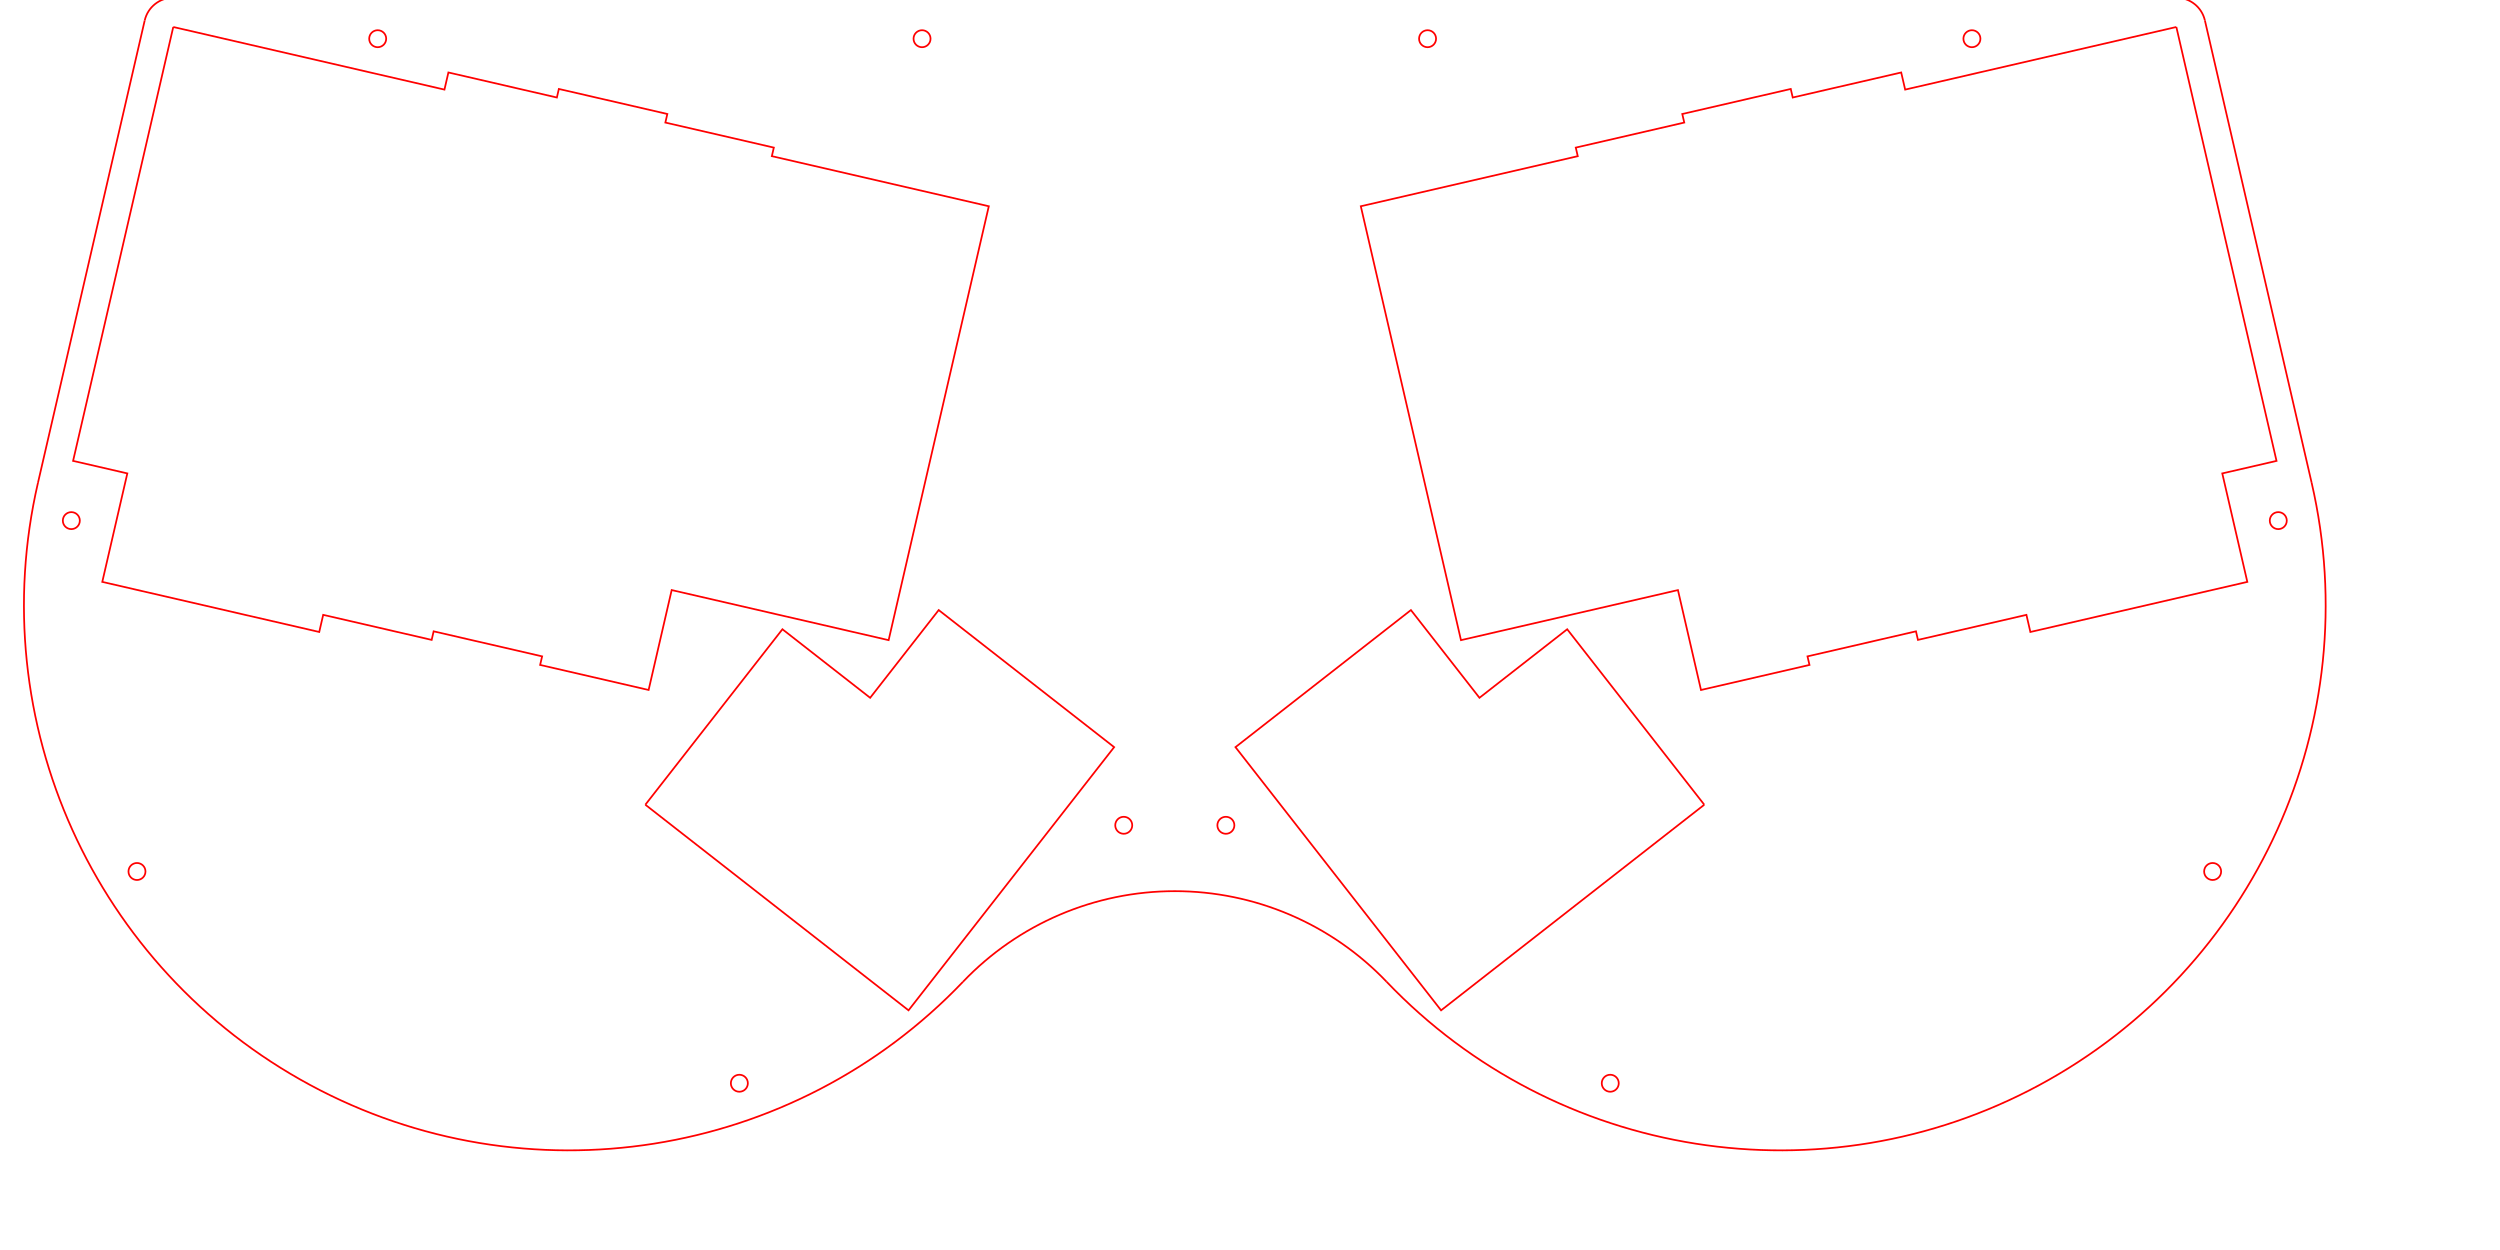
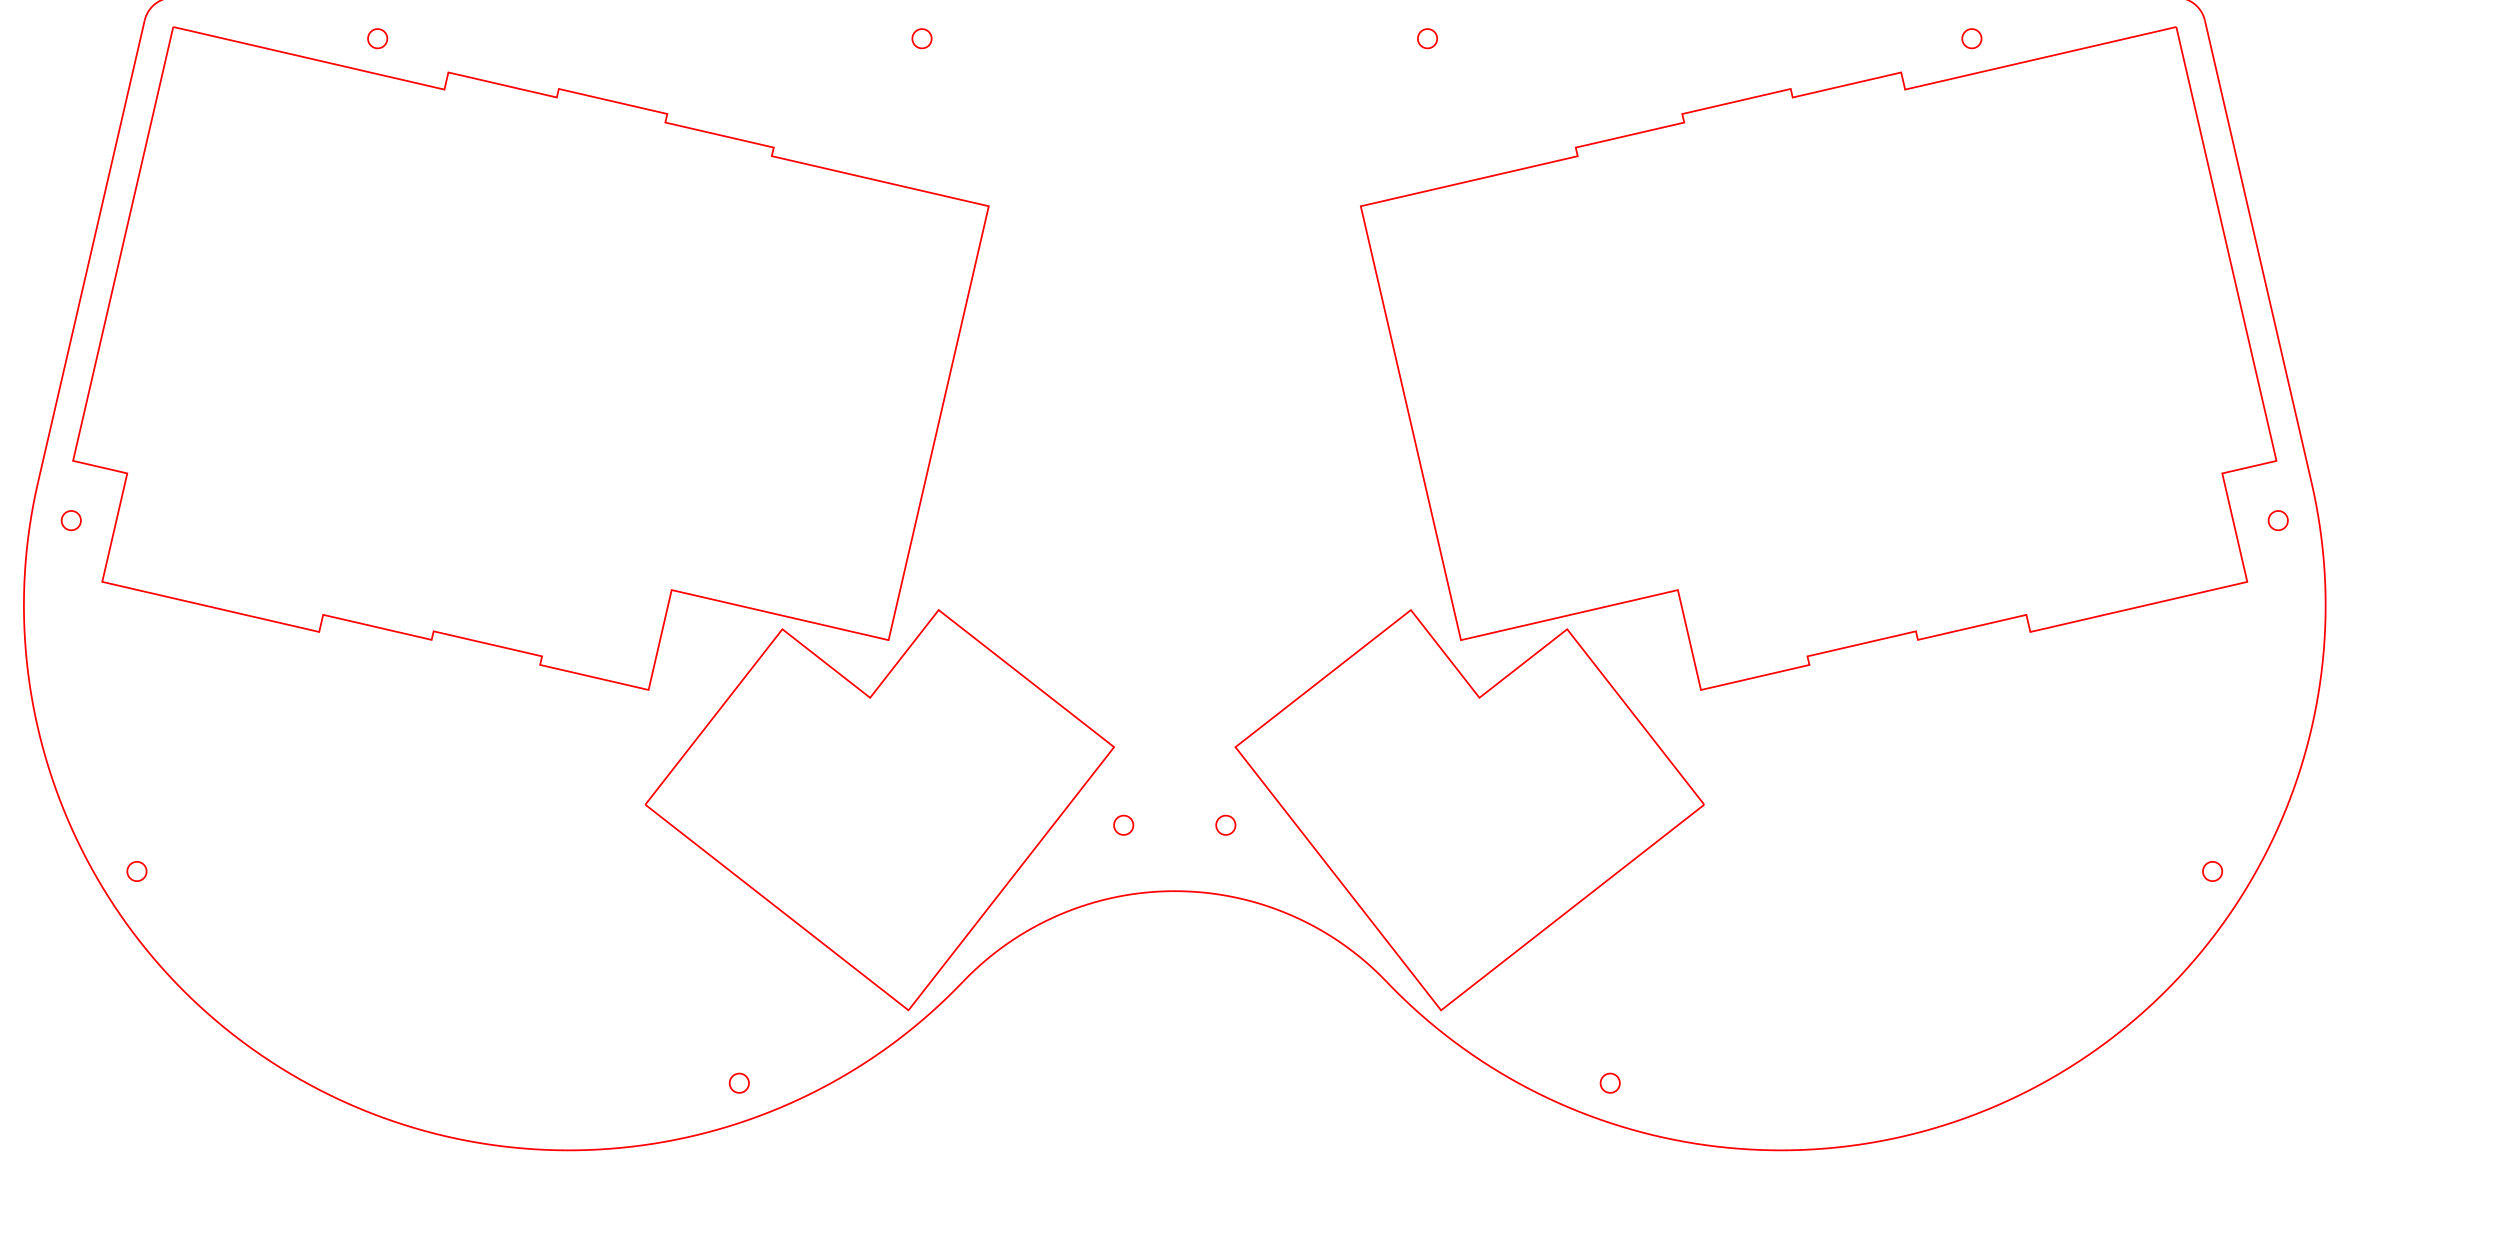
<svg xmlns="http://www.w3.org/2000/svg" baseProfile="full" height="200mm" version="1.1" width="400mm">
  <defs />
-   <circle cx="679.551" cy="499.07" r="5.138" style="fill:none;stroke:#ff0000;stroke-opacity:1;stroke-width:1.063" />
-   <circle cx="557.582" cy="23.411" r="5.138" style="fill:none;stroke:#ff0000;stroke-opacity:1;stroke-width:1.063" />
-   <circle cx="228.399" cy="23.411" r="5.138" style="fill:none;stroke:#ff0000;stroke-opacity:1;stroke-width:1.063" />
-   <circle cx="43.133" cy="314.833" r="5.138" style="fill:none;stroke:#ff0000;stroke-opacity:1;stroke-width:1.063" />
-   <circle cx="447.106" cy="655.062" r="5.138" style="fill:none;stroke:#ff0000;stroke-opacity:1;stroke-width:1.063" />
-   <circle cx="82.834" cy="527.014" r="5.138" style="fill:none;stroke:#ff0000;stroke-opacity:1;stroke-width:1.063" />
-   <circle cx="1338.032" cy="527.014" r="5.138" style="fill:none;stroke:#ff0000;stroke-opacity:1;stroke-width:1.063" />
-   <circle cx="973.76" cy="655.062" r="5.138" style="fill:none;stroke:#ff0000;stroke-opacity:1;stroke-width:1.063" />
-   <circle cx="1377.733" cy="314.833" r="5.138" style="fill:none;stroke:#ff0000;stroke-opacity:1;stroke-width:1.063" />
-   <circle cx="1192.467" cy="23.411" r="5.138" style="fill:none;stroke:#ff0000;stroke-opacity:1;stroke-width:1.063" />
-   <circle cx="863.285" cy="23.411" r="5.138" style="fill:none;stroke:#ff0000;stroke-opacity:1;stroke-width:1.063" />
-   <circle cx="741.315" cy="499.07" r="5.138" style="fill:none;stroke:#ff0000;stroke-opacity:1;stroke-width:1.063" />
+   <circle cx="679.551" cy="499.07" r="5.846" style="fill:none;stroke:#ff0000;stroke-opacity:1;stroke-width:1.063" />
+   <circle cx="557.582" cy="23.411" r="5.846" style="fill:none;stroke:#ff0000;stroke-opacity:1;stroke-width:1.063" />
+   <circle cx="228.399" cy="23.411" r="5.846" style="fill:none;stroke:#ff0000;stroke-opacity:1;stroke-width:1.063" />
+   <circle cx="43.133" cy="314.833" r="5.846" style="fill:none;stroke:#ff0000;stroke-opacity:1;stroke-width:1.063" />
+   <circle cx="447.106" cy="655.062" r="5.846" style="fill:none;stroke:#ff0000;stroke-opacity:1;stroke-width:1.063" />
+   <circle cx="82.834" cy="527.014" r="5.846" style="fill:none;stroke:#ff0000;stroke-opacity:1;stroke-width:1.063" />
+   <circle cx="1338.032" cy="527.014" r="5.846" style="fill:none;stroke:#ff0000;stroke-opacity:1;stroke-width:1.063" />
+   <circle cx="973.76" cy="655.062" r="5.846" style="fill:none;stroke:#ff0000;stroke-opacity:1;stroke-width:1.063" />
+   <circle cx="1377.733" cy="314.833" r="5.846" style="fill:none;stroke:#ff0000;stroke-opacity:1;stroke-width:1.063" />
+   <circle cx="1192.467" cy="23.411" r="5.846" style="fill:none;stroke:#ff0000;stroke-opacity:1;stroke-width:1.063" />
+   <circle cx="863.285" cy="23.411" r="5.846" style="fill:none;stroke:#ff0000;stroke-opacity:1;stroke-width:1.063" />
+   <circle cx="741.315" cy="499.07" r="5.846" style="fill:none;stroke:#ff0000;stroke-opacity:1;stroke-width:1.063" />
  <polyline points="104.777,16.324 44.199,278.714 76.998,286.286 61.854,351.883 193.048,382.172 195.439,371.815 261.037,386.959 262.232,381.78 327.83,396.924 326.634,402.103 392.232,417.248 406.18,356.829 471.778,371.973 537.375,387.118 560.091,288.722 597.952,124.728 466.758,94.439 467.953,89.261 402.356,74.116 403.552,68.938 337.954,53.793 336.759,58.972 271.161,43.828 268.77,54.185 104.777,16.324" style="fill:none;stroke:#ff0000;stroke-opacity:1;stroke-width:1.063" />
  <polyline points="1316.09,16.324 1376.667,278.714 1343.868,286.286 1359.013,351.883 1227.818,382.172 1225.427,371.815 1159.829,386.959 1158.634,381.78 1093.036,396.924 1094.232,402.103 1028.635,417.248 1014.686,356.829 949.089,371.973 883.491,387.118 860.775,288.722 822.914,124.728 954.108,94.439 952.913,89.261 1018.51,74.116 1017.315,68.938 1082.912,53.793 1084.108,58.972 1149.705,43.828 1152.096,54.185 1316.09,16.324" style="fill:none;stroke:#ff0000;stroke-opacity:1;stroke-width:1.063" />
  <polyline points="390.252,486.63 549.405,610.974 673.749,451.82 567.647,368.924 526.199,421.975 473.148,380.527 390.252,486.63" style="fill:none;stroke:#ff0000;stroke-opacity:1;stroke-width:1.063" />
  <polyline points="1030.615,486.63 871.461,610.974 747.117,451.82 853.219,368.924 894.667,421.975 947.718,380.527 1030.615,486.63" style="fill:none;stroke:#ff0000;stroke-opacity:1;stroke-width:1.063" />
  <polyline points="22.951,291.991 87.514,12.339" style="fill:none;stroke:#ff0000;stroke-opacity:1;stroke-width:1.063" />
  <path d="M104.777,-1.392 A 17.717 17.717 0.0 0,0 87.514 12.339" style="fill:none;stroke:#ff0000;stroke-opacity:1;stroke-width:1.063" />
  <polyline points="104.777,-1.392 1316.09,-1.392" style="fill:none;stroke:#ff0000;stroke-opacity:1;stroke-width:1.063" />
  <path d="M1333.352,12.339 A 17.717 17.717 0.0 0,0 1316.09 -1.392" style="fill:none;stroke:#ff0000;stroke-opacity:1;stroke-width:1.063" />
  <polyline points="1333.352,12.339 1397.915,291.991" style="fill:none;stroke:#ff0000;stroke-opacity:1;stroke-width:1.063" />
  <path d="M838.513,593.697 A 329.528 329.528 0.0 0,0 1397.915 291.991" style="fill:none;stroke:#ff0000;stroke-opacity:1;stroke-width:1.063" />
  <path d="M838.513,593.697 A 177.098 177.098 0.0 0,0 582.353 593.697" style="fill:none;stroke:#ff0000;stroke-opacity:1;stroke-width:1.063" />
  <path d="M22.951,291.991 A 329.528 329.528 0.0 0,0 582.353 593.697" style="fill:none;stroke:#ff0000;stroke-opacity:1;stroke-width:1.063" />
</svg>
